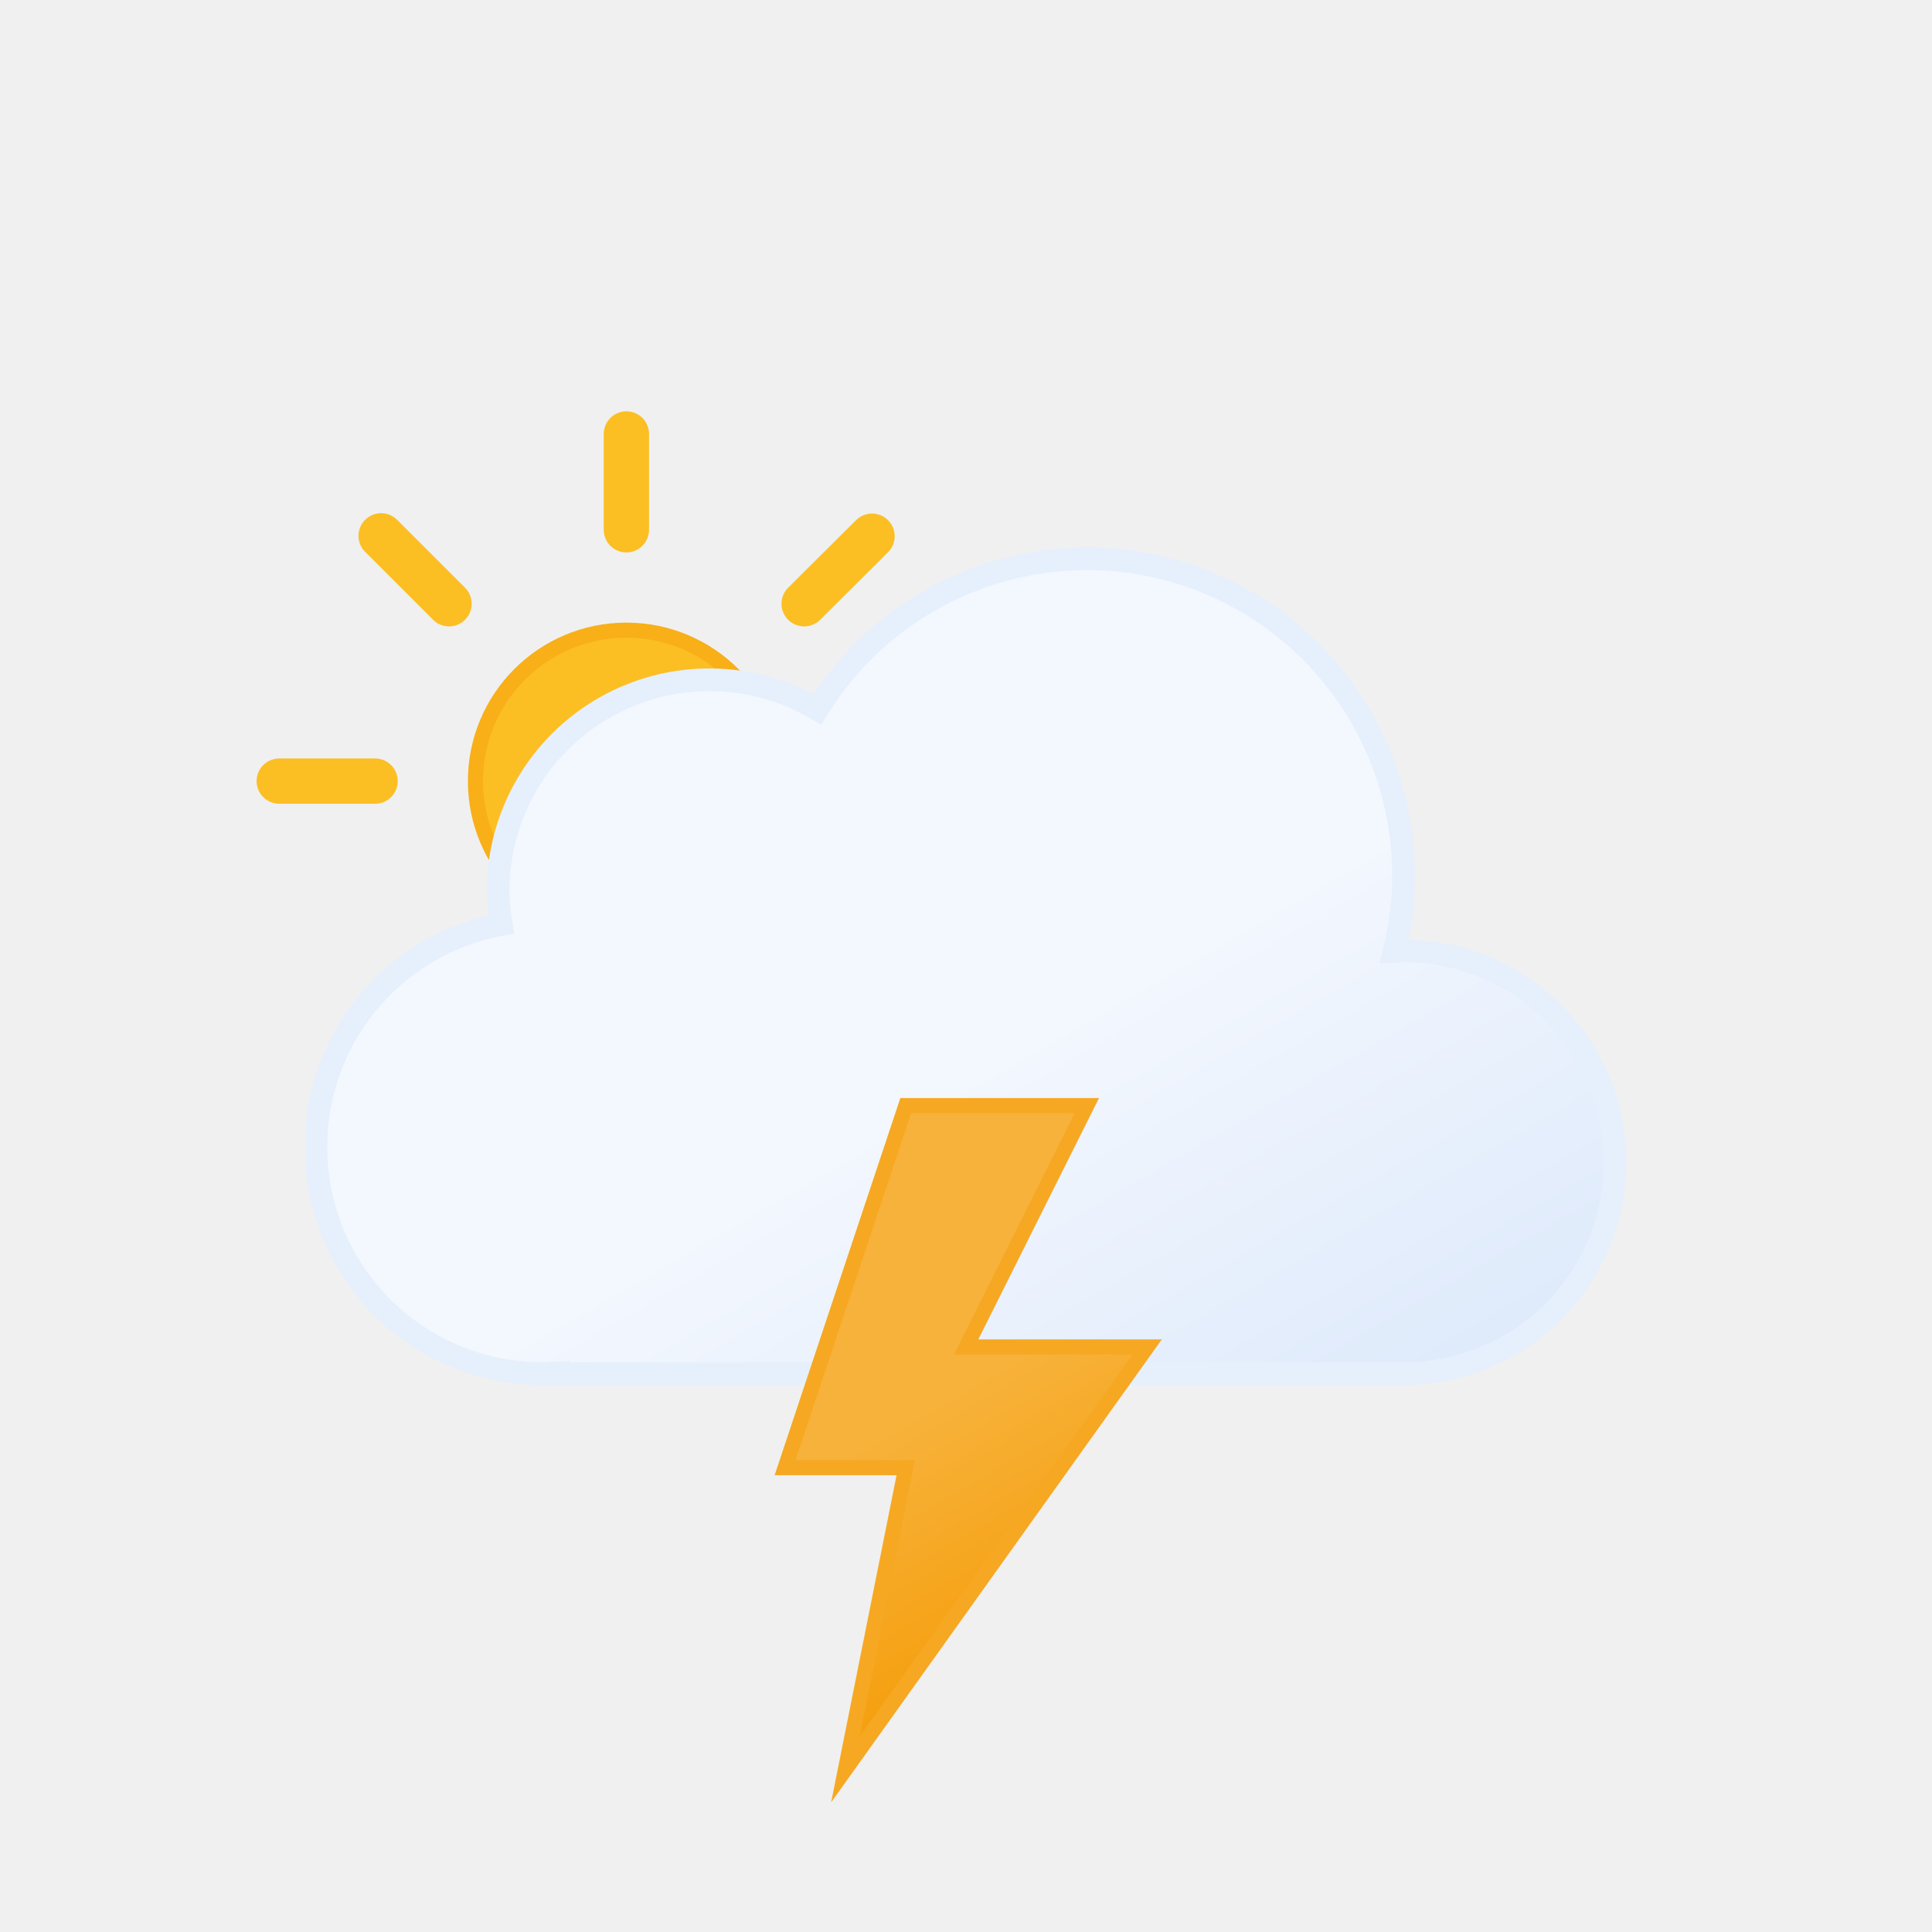
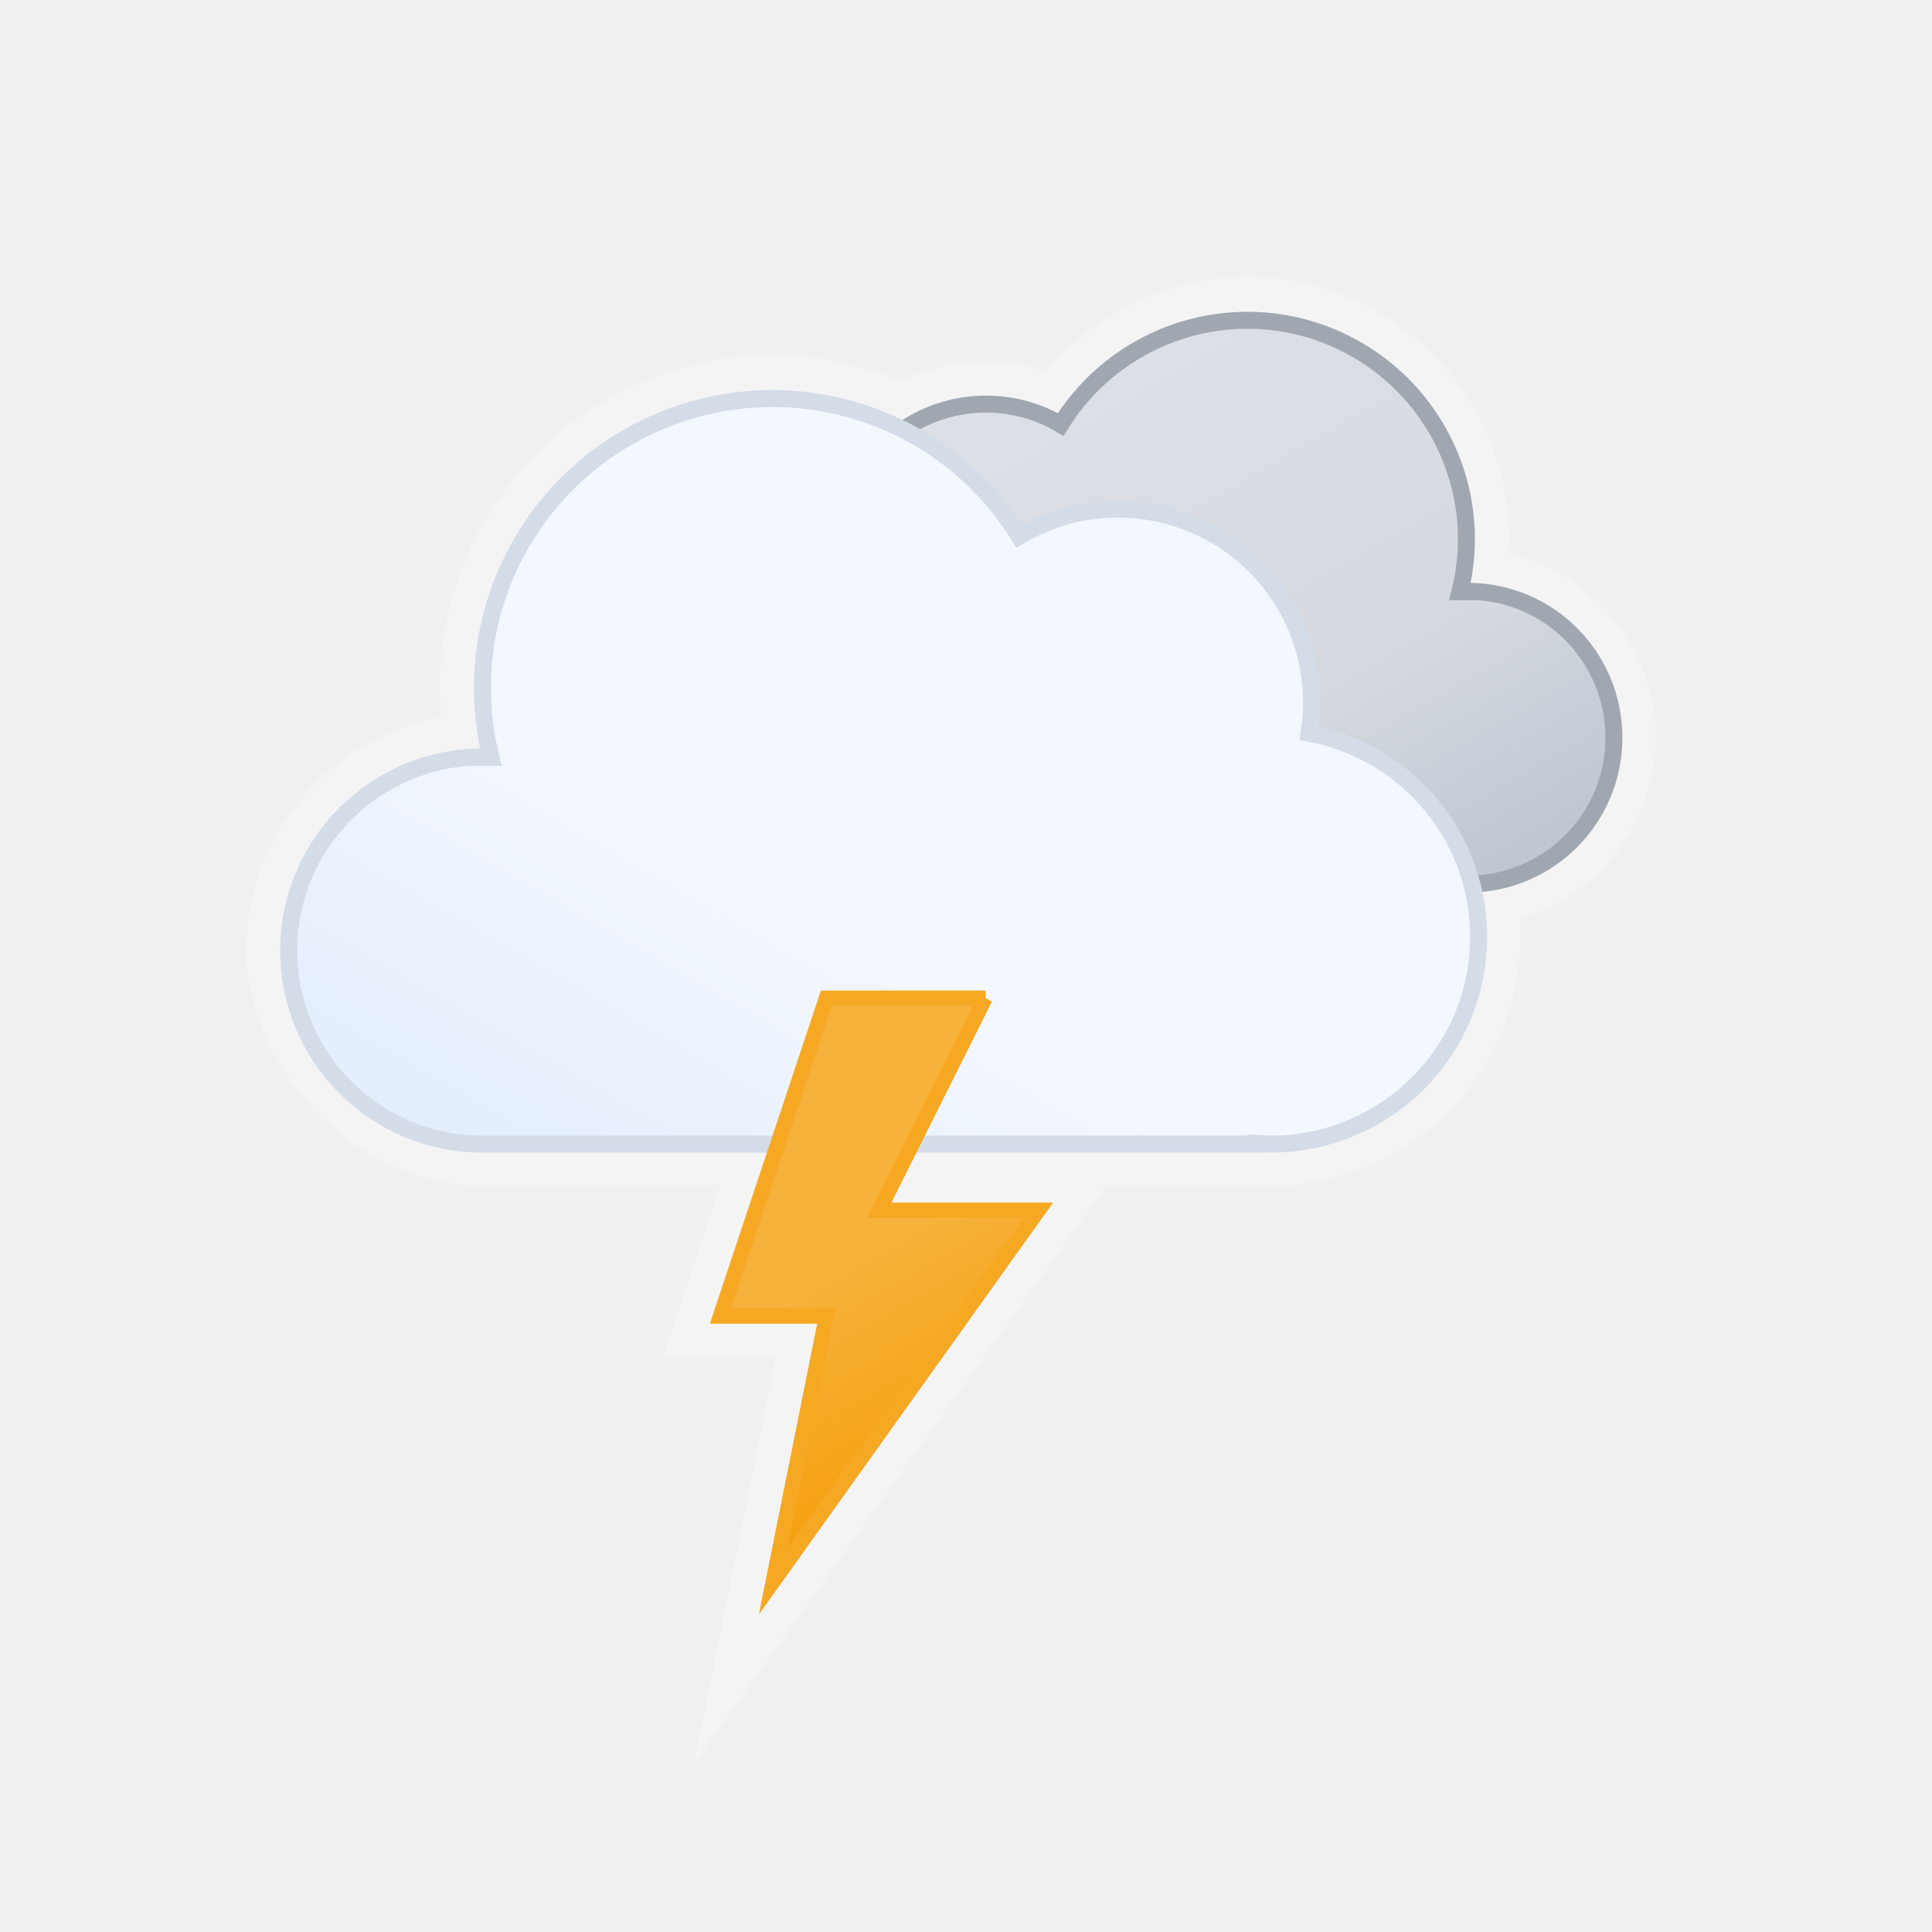
- <svg xmlns="http://www.w3.org/2000/svg" xmlns:xlink="http://www.w3.org/1999/xlink" viewBox="0 0 512 512">
+ <svg xmlns="http://www.w3.org/2000/svg" id="Layer_1" version="1.1" viewBox="0 0 512 512">
  <defs>
-     <symbol id="e" viewBox="0 0 196 196">
-       <circle cx="98" cy="98" r="40" fill="url(#c)" stroke="#f8af18" stroke-miterlimit="10" stroke-width="4" />
-       <path fill="none" stroke="#fbbf24" stroke-linecap="round" stroke-miterlimit="10" stroke-width="12" d="M98 31.4V6m0 184v-25.4M145.1 51l18-17.9M33 163l18-17.9M51 51 33 33m130.1 130.1-18-18M6 98h25.4M190 98h-25.4" />
-     </symbol>
-     <symbol id="f" viewBox="0 0 350 222">
-       <path fill="url(#a)" stroke="#e6effc" stroke-miterlimit="10" stroke-width="6" d="m291 107-2.5.1A83.9 83.9 0 00135.6 43 56 56 0 0051 91a56.6 56.6 0 00.8 9A60 60 0 0063 219l4-.2v.2h224a56 56 0 000-112Z" />
-     </symbol>
-     <symbol id="d" viewBox="0 0 363 258">
-       <use xlink:href="#e" width="196" height="196" />
-       <use xlink:href="#f" width="350" height="222" transform="translate(13 36)" />
-     </symbol>
-     <symbol id="g" viewBox="0 0 102.7 186.8">
-       <path fill="url(#b)" stroke="#f6a823" stroke-miterlimit="10" stroke-width="4" d="m34.8 2-32 96h32l-16 80 80-112h-48l32-64h-48z" />
-     </symbol>
-     <linearGradient id="a" x1="99.5" x2="232.6" y1="30.7" y2="261.4" gradientUnits="userSpaceOnUse">
+     <style>
+       .st0 {
+         stroke: #d4dce8;
+       }
+ 
+       .st0, .st1, .st2 {
+         fill: none;
+       }
+ 
+       .st0, .st3, .st2 {
+         stroke-miterlimit: 10;
+       }
+ 
+       .st0, .st2 {
+         stroke-width: 4.5px;
+       }
+ 
+       .st4 {
+         fill: url(#linear-gradient1);
+       }
+ 
+       .st3 {
+         fill: url(#linear-gradient2);
+         stroke: #f6a823;
+         stroke-width: 4px;
+       }
+ 
+       .st5 {
+         fill: #fff;
+         opacity: .3;
+       }
+ 
+       .st2 {
+         stroke: #a1a7b0;
+       }
+ 
+       .st6 {
+         fill: url(#linear-gradient);
+       }
+ 
+       .st7 {
+         clip-path: url(#clippath);
+       }
+     </style>
+     <clipPath id="clippath">
+       <rect class="st1" x="72" y="72" width="360" height="360" />
+     </clipPath>
+     <linearGradient id="linear-gradient" x1="272.8" y1="-975.1" x2="395.5" y2="-1187.9" gradientTransform="translate(45.6 -663) scale(.8 -.8)" gradientUnits="userSpaceOnUse">
+       <stop offset="0" stop-color="#dce0e6" />
+       <stop offset=".5" stop-color="#d6dae0" />
+       <stop offset="1" stop-color="#b4becc" />
+     </linearGradient>
+     <linearGradient id="linear-gradient1" x1="-190.2" y1="-1007.3" x2="-27.8" y2="-1288.7" gradientTransform="translate(144.2 -663) rotate(-180) scale(.8)" gradientUnits="userSpaceOnUse">
      <stop offset="0" stop-color="#f3f7fe" />
      <stop offset=".5" stop-color="#f3f7fe" />
      <stop offset="1" stop-color="#deeafb" />
    </linearGradient>
-     <linearGradient id="b" x1="8.7" x2="80.9" y1="17.1" y2="142.1" gradientUnits="userSpaceOnUse">
+     <linearGradient id="linear-gradient2" x1="-7996.1" y1="-8105.5" x2="-7932.7" y2="-8215.3" gradientTransform="translate(8192.6 -7827) scale(1 -1)" gradientUnits="userSpaceOnUse">
      <stop offset="0" stop-color="#f7b23b" />
      <stop offset=".5" stop-color="#f7b23b" />
      <stop offset="1" stop-color="#f59e0b" />
    </linearGradient>
-     <linearGradient id="c" x1="78" x2="118" y1="63.4" y2="132.7" gradientUnits="userSpaceOnUse">
-       <stop offset="0" stop-color="#fbbf24" />
-       <stop offset=".5" stop-color="#fbbf24" />
-       <stop offset="1" stop-color="#f59e0b" />
-     </linearGradient>
  </defs>
-   <use xlink:href="#d" width="363" height="258" transform="translate(68 109)" />
-   <use xlink:href="#g" width="102.7" height="186.7" transform="translate(205.23 291)" />
+   <path class="st5" d="M438.8,195.6c0-13.1-5.1-25.6-14.3-35-6.8-7-15.4-11.8-24.7-13.9.7-12.6-2-25.2-7.9-36.4-7.5-14-19.7-25.2-34.5-31.4-14.9-6.3-31.6-7.2-46.9-2.5-12.9,3.9-24.4,11.6-33.1,22-12.7-4.3-26.5-3.4-38.6,2.7-2.4-1-4.8-1.9-7.2-2.7-20-6.4-41.6-5.5-60.9,2.6-19.4,8.1-35.2,22.9-44.7,41.6-7.4,14.7-10.5,31.2-9,47.5-29.3,5.2-51.7,30.9-51.7,61.6s28,62.5,62.5,62.5h63l-15.2,45.5h30l-21.6,107.5,109.2-153h50.8v-.4c31-3.4,55.6-27.8,58.6-59.5.3-3.6.4-7.2.1-10.8,21-6.1,36-25.3,36-48.1v.2Z" />
+   <g class="st7">
+     <g>
+       <g>
+         <path class="st6" d="M388.6,156.8h-1.7c6.9-27.7-7.5-56.3-33.9-67.4s-56.9-1.2-71.9,23.1c-12-7.1-26.8-7.2-38.9-.4-12.1,6.9-19.6,19.7-19.6,33.6s.2,4.2.6,6.2c-21.2,3.9-35.8,23.3-33.8,44.7s20,37.7,41.6,37.7h2.8c0-.1,0,0,0,0h155.1c21.4,0,38.8-17.3,38.8-38.8s-17.3-38.8-38.8-38.8h-.3Z" />
+         <path class="st2" d="M388.6,156.8h-1.7c6.9-27.7-7.5-56.3-33.9-67.4s-56.9-1.2-71.9,23.1c-12-7.1-26.8-7.2-38.9-.4-12.1,6.9-19.6,19.7-19.6,33.6s.2,4.2.6,6.2c-21.2,3.9-35.8,23.3-33.8,44.7s20,37.7,41.6,37.7h2.8c0-.1,0,0,0,0h155.1c21.4,0,38.8-17.3,38.8-38.8s-17.3-38.8-38.8-38.8h-.3Z" />
+         <path class="st4" d="M127.8,200.7h2.3c-9.1-36.7,10-74.5,44.9-89.1s75.2-1.7,95.1,30.5c15.8-9.4,35.4-9.6,51.5-.5s25.9,26.1,26,44.5c0,2.8-.3,5.5-.7,8.2,28,5.2,47.4,30.9,44.7,59.1-2.6,28.3-26.5,49.9-55,49.8l-3.7-.2v.2H127.8c-28.3,0-51.3-23-51.3-51.3s23-51.3,51.3-51.3h0Z" />
+         <path class="st0" d="M127.8,200.7h2.3c-9.1-36.7,10-74.5,44.9-89.1s75.2-1.7,95.1,30.5c15.8-9.4,35.4-9.6,51.5-.5s25.9,26.1,26,44.5c0,2.8-.3,5.5-.7,8.2,28,5.2,47.4,30.9,44.7,59.1-2.6,28.3-26.5,49.9-55,49.8l-3.7-.2v.2H127.8c-28.3,0-51.3-23-51.3-51.3s23-51.3,51.3-51.3h0Z" />
+       </g>
+       <path class="st3" d="M261.1,264.5l-28.1,56.2h42.2l-70.3,98.4,14.1-70.3h-28.1l28.1-84.3h42.2-.1Z" />
+     </g>
+   </g>
</svg>
